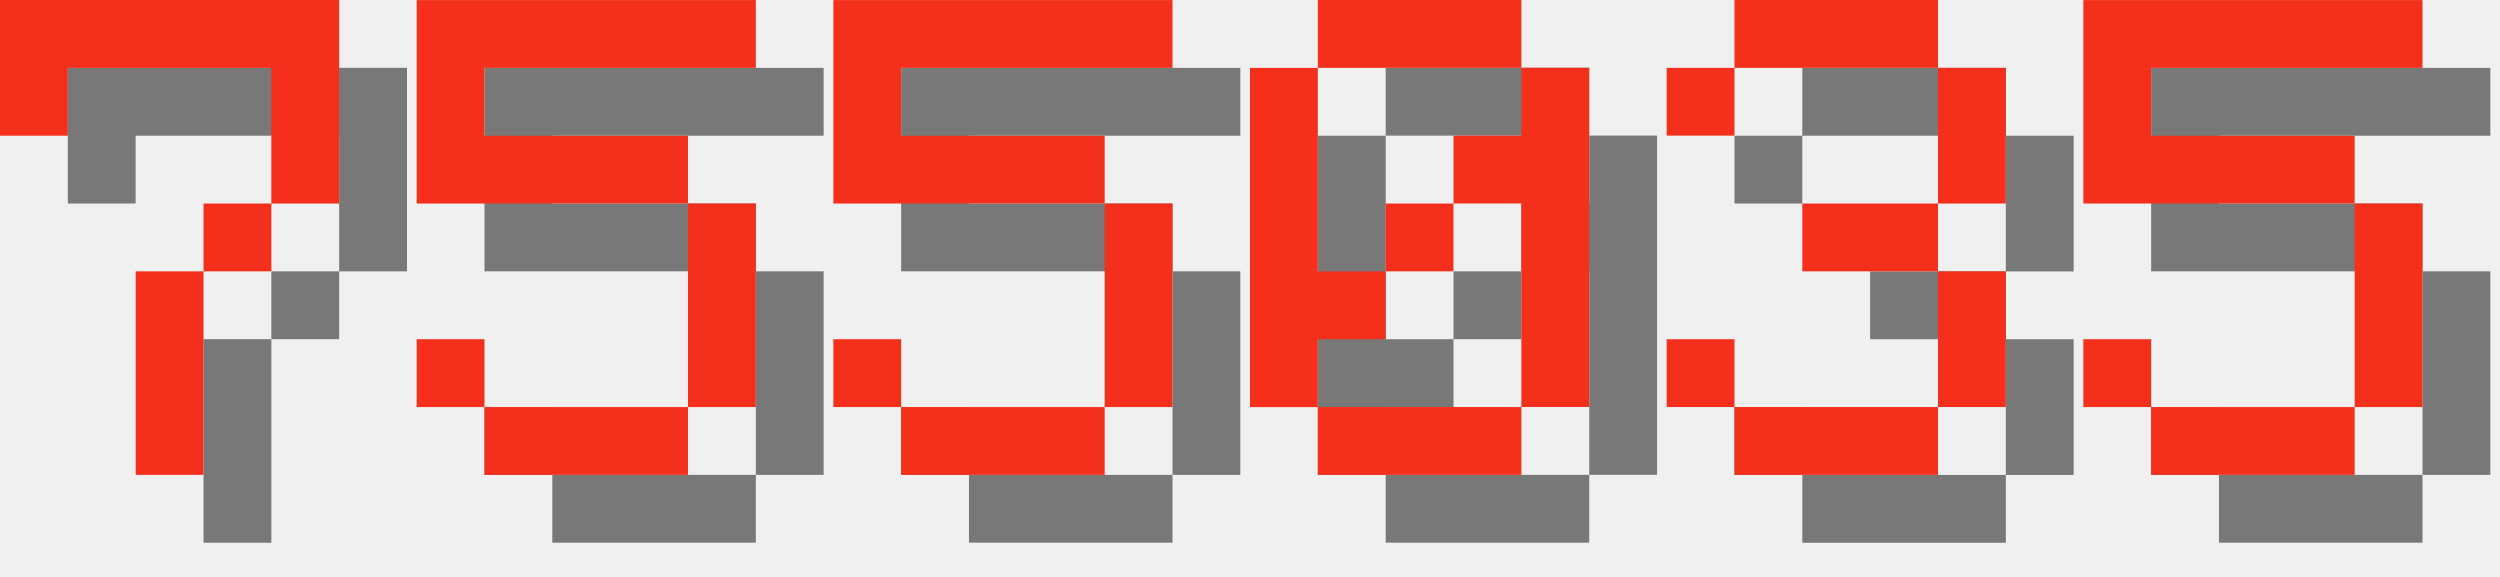
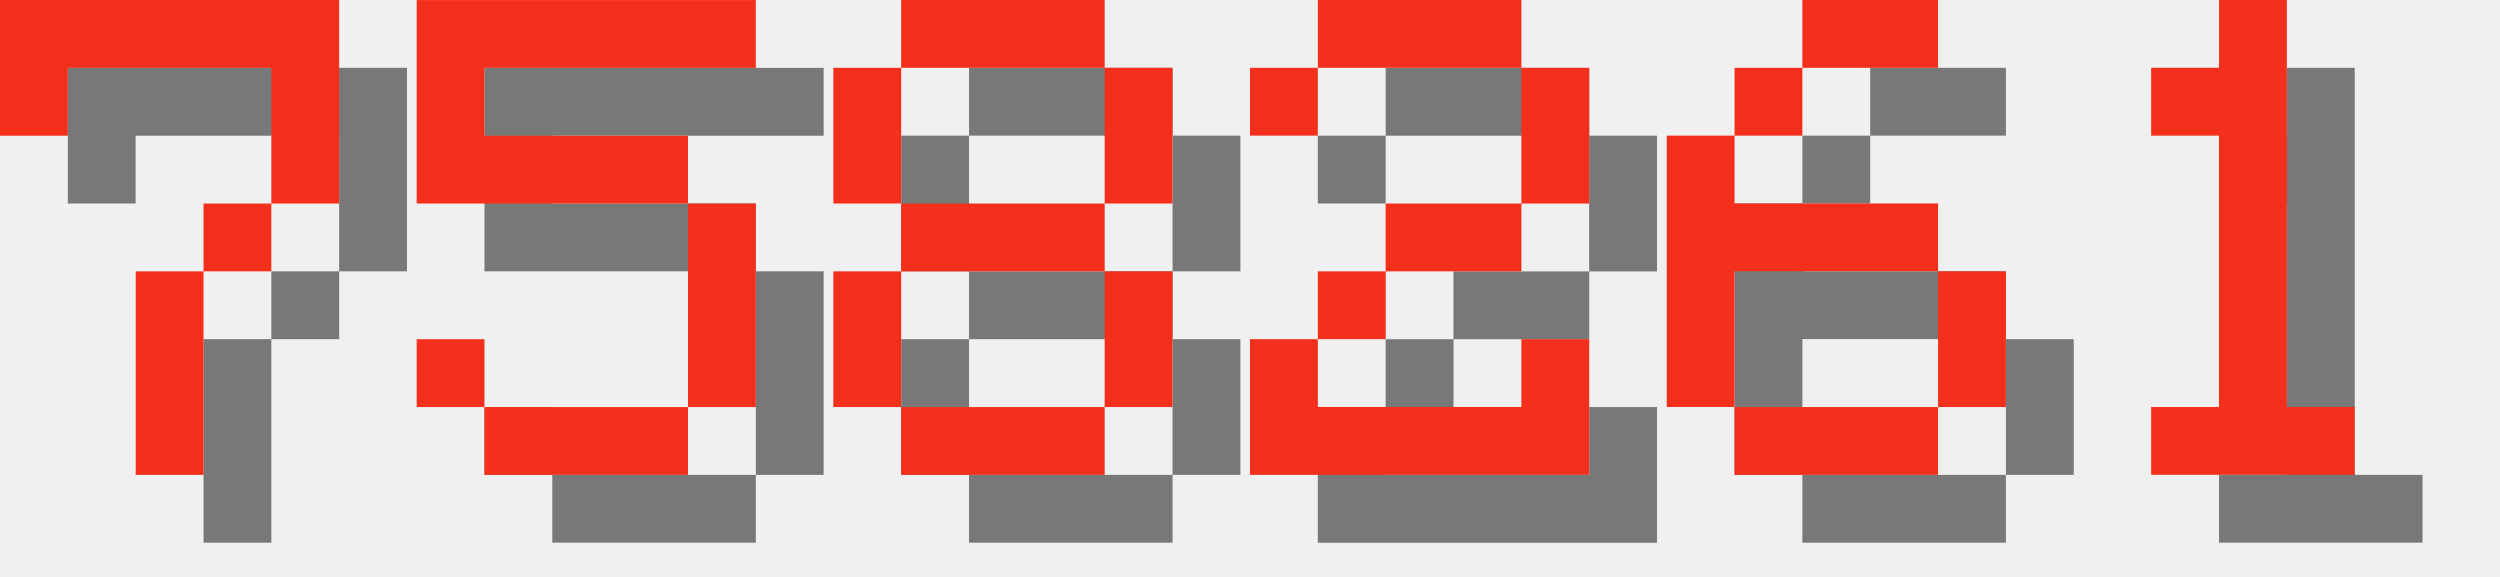
<svg xmlns="http://www.w3.org/2000/svg" version="1.1" width="156.0" height="36">
  <style>
        .text-foreground {
            fill: #F4301C;
        }
        .text-shadow {
            fill: #000000;
            fill-opacity: 0.5;
        }
    </style>
  <g class="digit" id="digit_7" transform="translate(0.0, 0), scale(4)">
    <path id="digit_7_shadow" class="text-shadow" d="m1.058 1.058 2e-6 2.117h1.058v-1.058h3.175v1.058l2e-7 1.058h-1.058v1.058h-1.058l4e-7 3.175 1.058 1e-7v-3.175h1.058v-1.058h1.058l5e-7 -1.058v-2.117z" fill-opacity=".5" style="paint-order:stroke fill markers" />
    <path id="digit_7_fg" class="text-foreground" d="m0 0 2e-6 2.117h1.058v-1.058h3.175v1.058l2e-7 1.058h-1.058v1.058h-1.058l4e-7 3.175 1.058 1e-7v-3.175h1.058v-1.058h1.058l5e-7 -1.058v-2.117z" fill="#fff" style="paint-order:stroke fill markers" />
  </g>
  <g class="digit" id="digit_5" transform="translate(26.0, 0), scale(4)">
    <path id="digit_5_shadow" class="text-shadow" d="m1.058 1.058v3.175h4.233v3.175h-3.175v-1.058h-1.058v1.058h1.058v1.058h3.175v-1.058h1.058v-3.175h-1.058v-1.058h-3.175v-1.058h4.233v-1.058h-5.292z" fill-opacity=".5" style="paint-order:stroke fill markers" />
    <path id="digit_5_fg" class="text-foreground" d="m0 0v3.175h4.233v3.175h-3.175v-1.058h-1.058v1.058h1.058v1.058h3.175v-1.058h1.058v-3.175h-1.058v-1.058h-3.175v-1.058h4.233v-1.058h-5.292z" fill="#fff" style="paint-order:stroke fill markers" />
  </g>
-   <g class="digit" id="digit_5" transform="translate(52.0, 0), scale(4)">
-     <path id="digit_5_shadow" class="text-shadow" d="m1.058 1.058v3.175h4.233v3.175h-3.175v-1.058h-1.058v1.058h1.058v1.058h3.175v-1.058h1.058v-3.175h-1.058v-1.058h-3.175v-1.058h4.233v-1.058h-5.292z" fill-opacity=".5" style="paint-order:stroke fill markers" />
-     <path id="digit_5_fg" class="text-foreground" d="m0 0v3.175h4.233v3.175h-3.175v-1.058h-1.058v1.058h1.058v1.058h3.175v-1.058h1.058v-3.175h-1.058v-1.058h-3.175v-1.058h4.233v-1.058h-5.292z" fill="#fff" style="paint-order:stroke fill markers" />
+   <g class="digit" id="digit_8" transform="translate(52.0, 0), scale(4)">
+     <path id="digit_8_shadow" class="text-shadow" d="m2.117 1.058v1.058h3.175v-1.058h-3.175zm3.175 1.058v2.117h1.058v-2.117h-1.058zm0 2.117h-3.175v1.058h3.175v-1.058zm0 1.058v2.117h1.058v-2.117h-1.058zm0 2.117h-3.175v1.058h3.175v-1.058zm-3.175 0v-2.117h-1.058v2.117h1.058zm0-3.175v-2.117h-1.058v2.117h1.058z" fill-opacity=".5" style="paint-order:stroke fill markers" />
+     <path id="digit_8_fg" class="text-foreground" d="m1.058 0v1.058h3.175v-1.058h-3.175zm3.175 1.058v2.117h1.058v-2.117h-1.058zm0 2.117h-3.175v1.058h3.175v-1.058zm0 1.058v2.117h1.058v-2.117h-1.058zm0 2.117h-3.175v1.058h3.175v-1.058zm-3.175 0v-2.117h-1.058v2.117h1.058zm0-3.175v-2.117h-1.058v2.117h1.058z" fill="#fff" style="paint-order:stroke fill markers" />
  </g>
-   <g class="digit" id="digit_0" transform="translate(78.0, 0), scale(4)">
-     <path id="digit_0_shadow" class="text-shadow" d="m2.117 1.058v1.058h3.175v-1.058h-3.175zm3.175 1.058v1.058h-1.058v1.058h1.058v3.175h1.058v-5.292h-1.058zm0 5.292h-3.175v1.058h3.175v-1.058zm-3.175 0v-1.058h1.058v-1.058h-1.058v-3.175h-1.058v5.292h1.058zm1.058-2.117h1.058v-1.058h-1.058v1.058z" fill-opacity=".5" style="paint-order:stroke fill markers" />
-     <path id="digit_0_fg" class="text-foreground" d="m1.058 0v1.058h3.175v-1.058h-3.175zm3.175 1.058v1.058h-1.058v1.058h1.058v3.175h1.058v-5.292h-1.058zm0 5.292h-3.175v1.058h3.175v-1.058zm-3.175 0v-1.058h1.058v-1.058h-1.058v-3.175h-1.058v5.292h1.058zm1.058-2.117h1.058v-1.058h-1.058v1.058z" fill="#fff" style="paint-order:stroke fill markers" />
+   <g class="digit" id="digit_2" transform="translate(78.0, 0), scale(4)">
+     <path id="digit_2_shadow" class="text-shadow" d="m1.058 2.117v1.058h1.058v-1.058h3.175v2.117h-2.117v1.058h-1.058v1.058h-1.058v2.117h5.292v-2.117h-1.058v1.058h-3.175v-1.058h1.058v-1.058h2.117v-1.058h1.058v-2.117h-1.058v-1.058h-3.175v1.058h-1.058z" fill-opacity=".5" style="paint-order:stroke fill markers" />
+     <path id="digit_2_fg" class="text-foreground" d="m0 1.058v1.058h1.058v-1.058h3.175v2.117h-2.117v1.058h-1.058v1.058h-1.058v2.117h5.292v-2.117h-1.058v1.058h-3.175v-1.058h1.058v-1.058h2.117v-1.058h1.058v-2.117h-1.058v-1.058h-3.175v1.058h-1.058z" fill="#fff" style="paint-order:stroke fill markers" />
  </g>
-   <g class="digit" id="digit_3" transform="translate(104.0, 0), scale(4)">
-     <path id="digit_3_shadow" class="text-shadow" d="m1.058 2.117v1.058h1.058v-1.058h3.175v2.117h-2.117v1.058h2.117v2.117h-3.175v-1.058h-1.058v1.058h1.058v1.058h3.175v-1.058h1.058v-2.117h-1.058v-1.058h1.058v-2.117h-1.058v-1.058h-3.175v1.058h-1.058z" fill-opacity=".5" style="paint-order:stroke fill markers" />
-     <path id="digit_3_fg" class="text-foreground" d="m0 1.058v1.058h1.058v-1.058h3.175v2.117h-2.117v1.058h2.117v2.117h-3.175v-1.058h-1.058v1.058h1.058v1.058h3.175v-1.058h1.058v-2.117h-1.058v-1.058h1.058v-2.117h-1.058v-1.058h-3.175v1.058h-1.058z" fill="#fff" style="paint-order:stroke fill markers" />
+   <g class="digit" id="digit_6" transform="translate(104.0, 0), scale(4)">
+     <path id="digit_6_shadow" class="text-shadow" d="m3.175 1.058v1.058h2.117v-1.058h-2.117zm0 1.058h-1.058v1.058h1.058v-1.058zm-1.058 1.058h-1.058v4.233h1.058v-2.117h3.175v-1.058h-3.175v-1.058zm3.175 2.117v2.117h1.058v-2.117h-1.058zm0 2.117h-3.175v1.058h3.175v-1.058z" fill-opacity=".5" style="paint-order:stroke fill markers" />
+     <path id="digit_6_fg" class="text-foreground" d="m2.117 0v1.058h2.117v-1.058h-2.117zm0 1.058h-1.058v1.058h1.058v-1.058zm-1.058 1.058h-1.058v4.233h1.058v-2.117h3.175v-1.058h-3.175v-1.058zm3.175 2.117v2.117h1.058v-2.117h-1.058zm0 2.117h-3.175v1.058h3.175v-1.058z" fill="#fff" style="paint-order:stroke fill markers" />
  </g>
-   <g class="digit" id="digit_5" transform="translate(130.0, 0), scale(4)">
-     <path id="digit_5_shadow" class="text-shadow" d="m1.058 1.058v3.175h4.233v3.175h-3.175v-1.058h-1.058v1.058h1.058v1.058h3.175v-1.058h1.058v-3.175h-1.058v-1.058h-3.175v-1.058h4.233v-1.058h-5.292z" fill-opacity=".5" style="paint-order:stroke fill markers" />
-     <path id="digit_5_fg" class="text-foreground" d="m0 0v3.175h4.233v3.175h-3.175v-1.058h-1.058v1.058h1.058v1.058h3.175v-1.058h1.058v-3.175h-1.058v-1.058h-3.175v-1.058h4.233v-1.058h-5.292z" fill="#fff" style="paint-order:stroke fill markers" />
+   <g class="digit" id="digit_1" transform="translate(130.0, 0), scale(4)">
+     <path id="digit_1_shadow" class="text-shadow" d="m2.117 2.117v1.058h1.058v4.233h-1.058v1.058h3.175v-1.058h-1.058v-6.35h-1.058v1.058h-1.058z" fill-opacity=".5" style="paint-order:stroke fill markers" />
+     <path id="digit_1_fg" class="text-foreground" d="m1.058 1.058v1.058h1.058v4.233h-1.058v1.058h3.175v-1.058h-1.058v-6.35h-1.058v1.058h-1.058z" fill="#fff" style="paint-order:stroke fill markers" />
  </g>
</svg>
